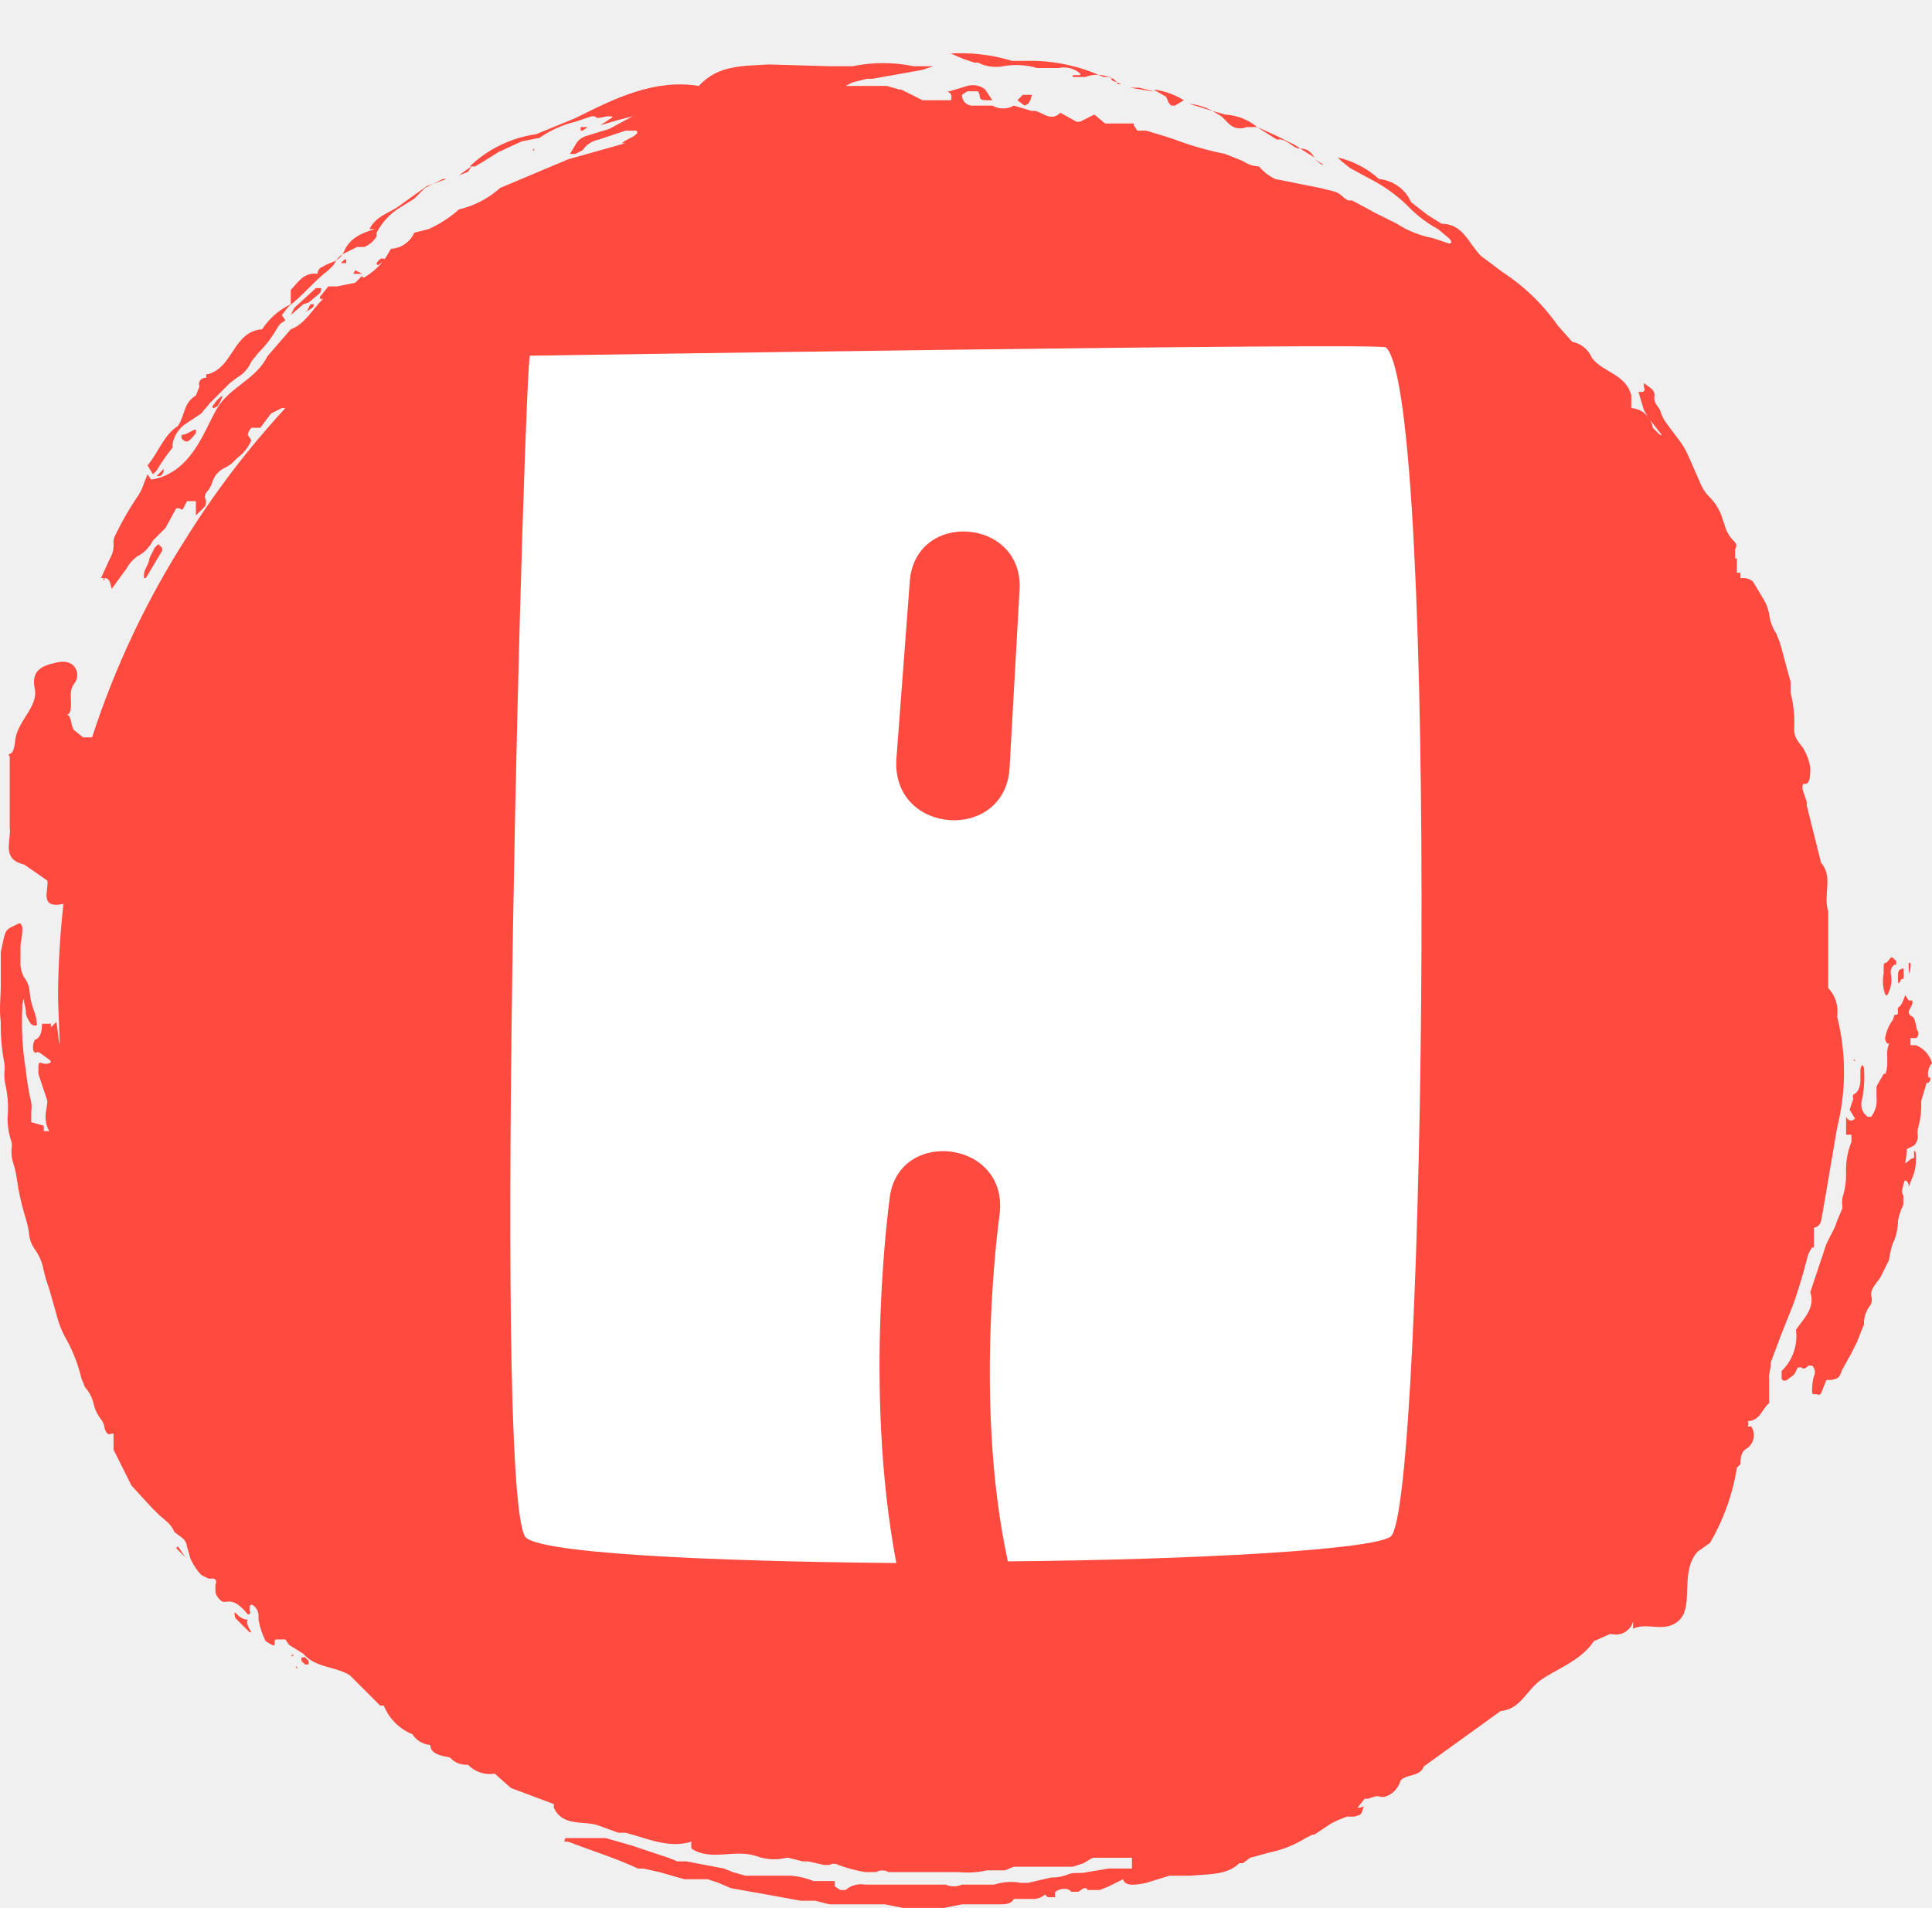
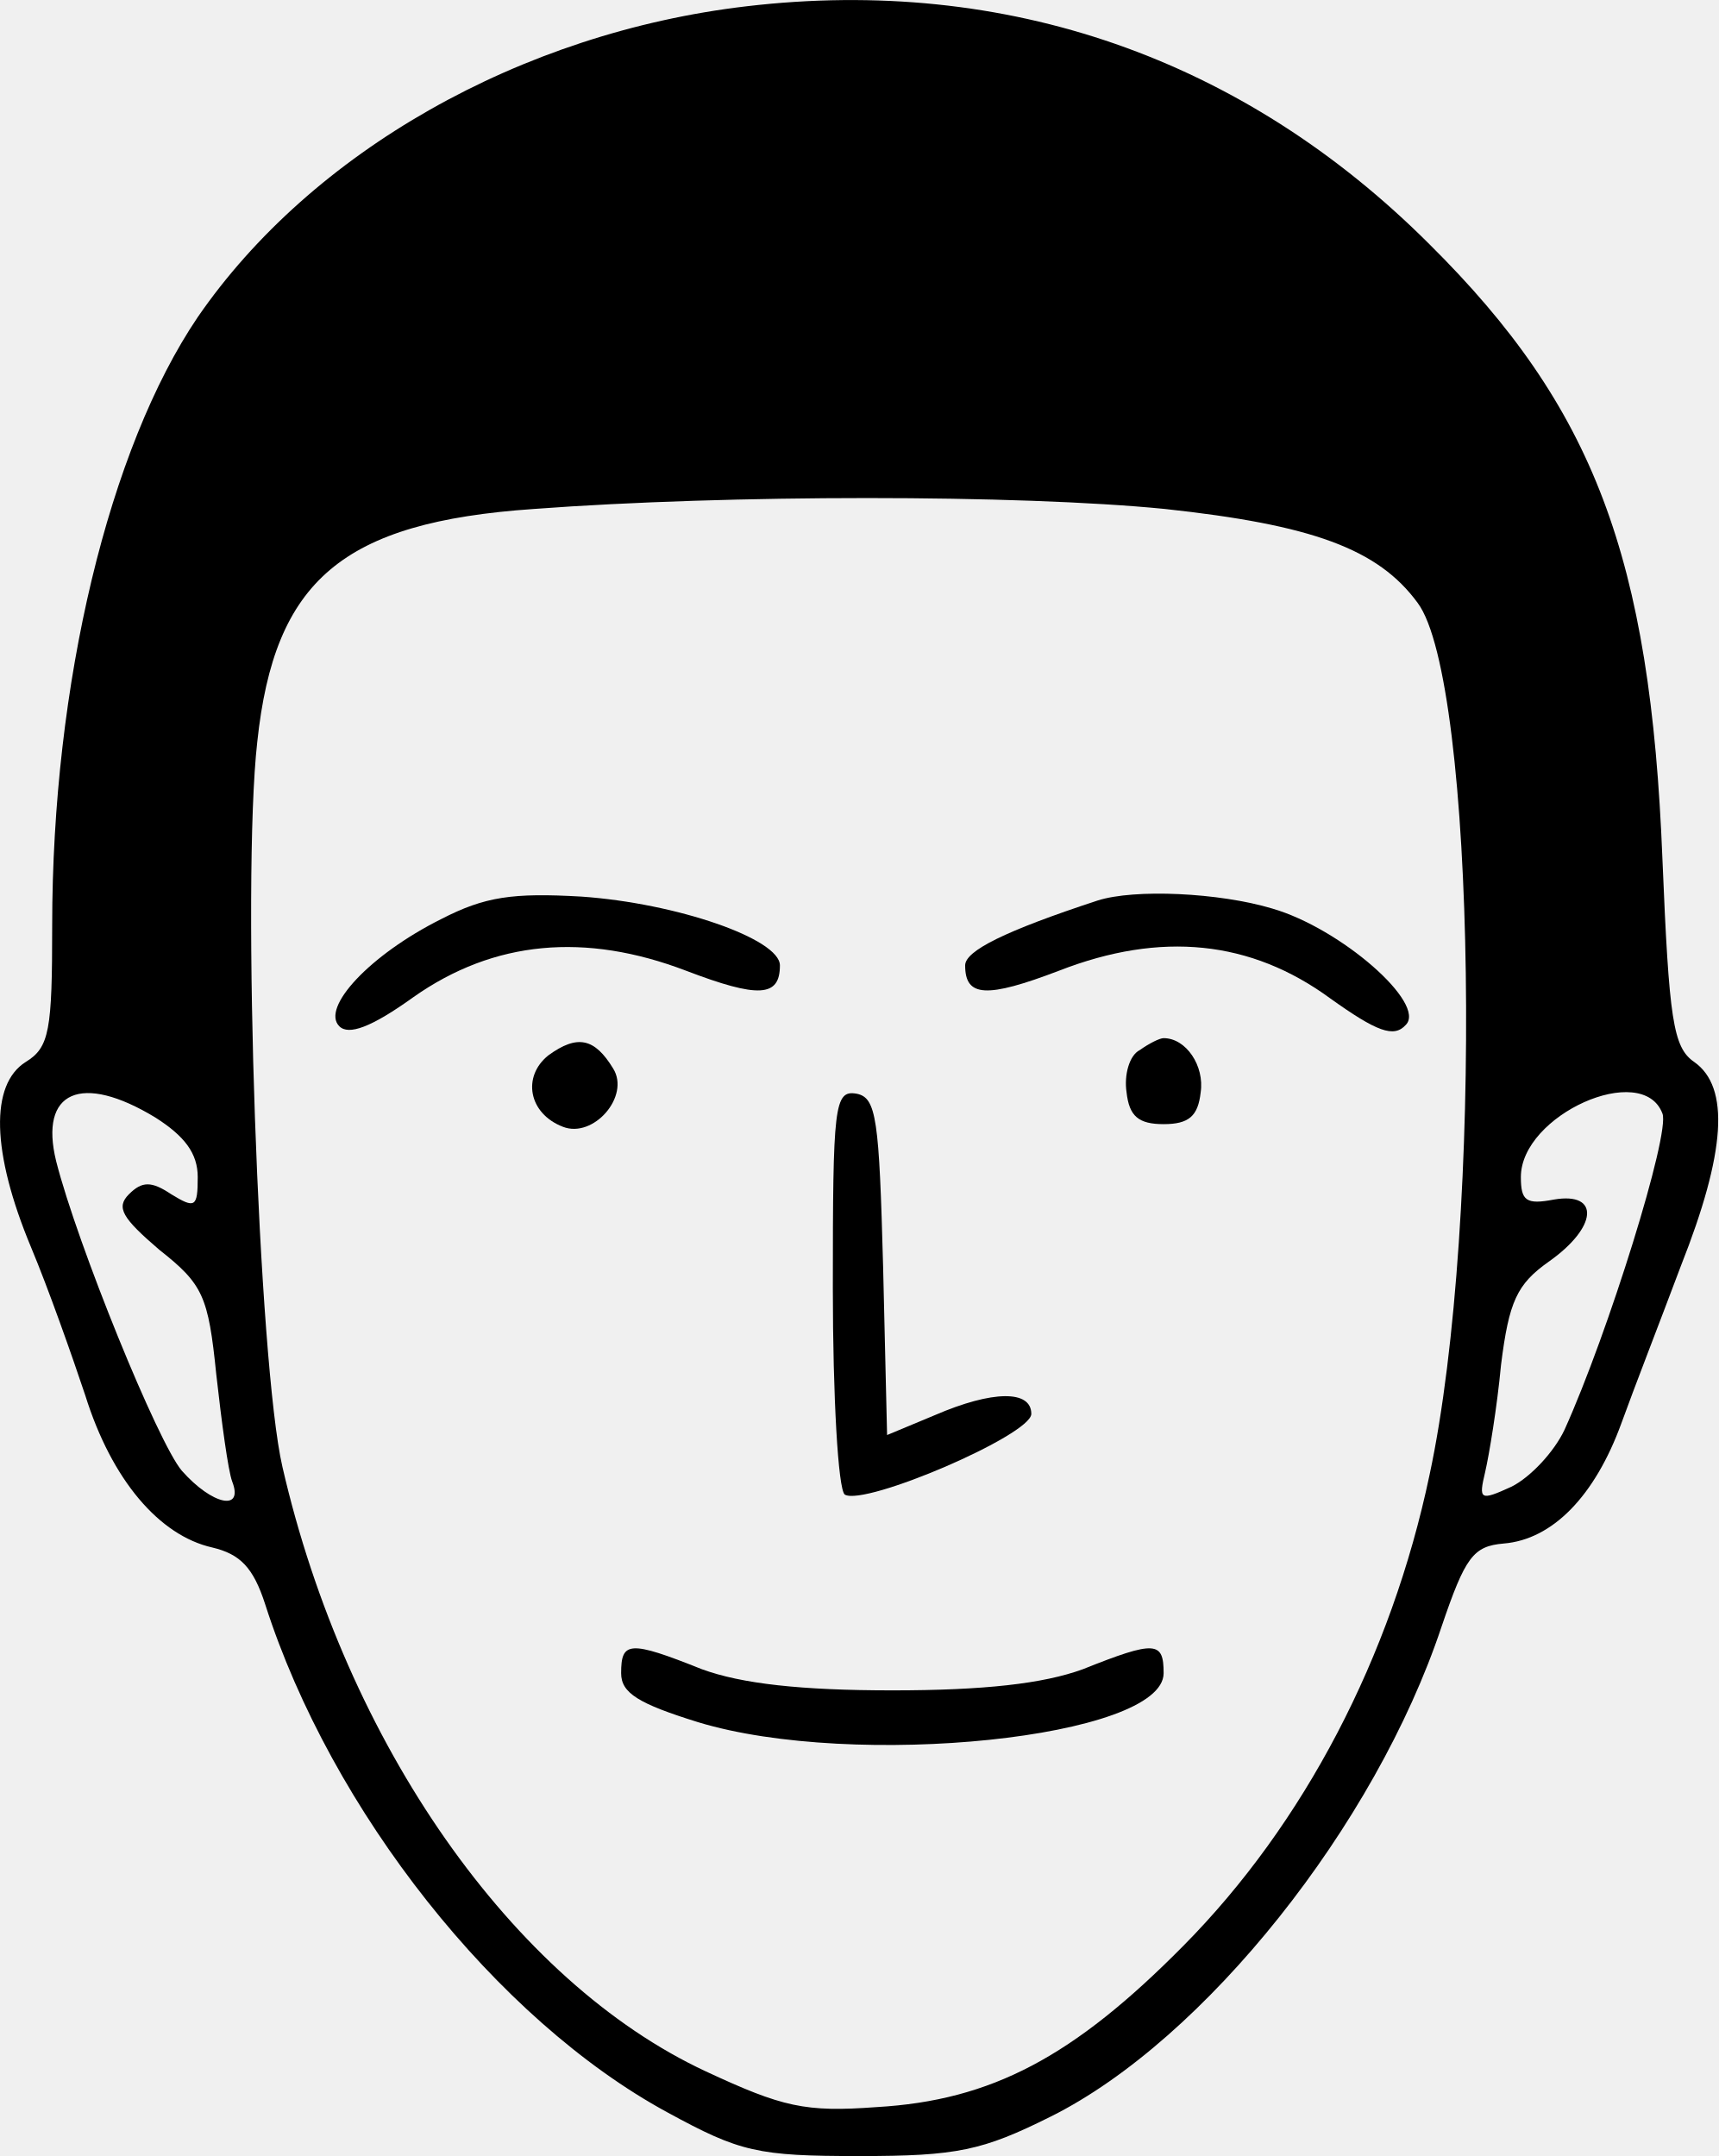
- <svg xmlns="http://www.w3.org/2000/svg" width="308.761" height="304.916" viewBox="0 0 106.008 104.687" class="css-1j8o68f" version="1.1" id="svg23">
-   <defs id="SvgjsDefs2684" />
-   <g id="SvgjsG2685" featurekey="rootContainer" transform="matrix(0.9820593,0,0,0.9820593,-0.05456052,0)" fill="#ff4a3f">
-     <g id="g17">
-       <path d="M19.8 15.3h.5l-.4-.2zm.5.1zm.8-.7c0 .1 0 .1.1.1l.4-.3c-.2-.1-.3-.1-.5.2zm.4-.2zm-4.1 2.3zm-.2.6l.3-.2c.1-.1.1-.2.1-.2h-.2l-.2.4c-.1-.1-.1 0 0 0zm2.2-2.9h-.1l-.2.2h.3zm-2.1 2.4l.6-.5c.1-.1.1-.2.1-.3h-.3l-1.2 1.1-.2.4.7-.6zm-1.1.8z" id="path3" />
-       <path d="M9.7 25v-.2a1.7 1.7 0 0 1 .7-1.1l.9-.6.5-.6.7-.7.4-.4.4-.3a1.9 1.9 0 0 0 .8-.9l.4-.5a5.9 5.9 0 0 0 1-1.3l.2-.3.3-.2-.2-.3.4-.5c.8-.6 1.4-1.4 2.2-2l.3-.3a1.4 1.4 0 0 1 .5-.6l.8-.4h.4a1.4 1.4 0 0 0 .7-.6V13a3.5 3.5 0 0 1 1.3-1.4l.8-.5.2-.2.4-.4 1-.5h.2l-1.1.4-1.4 1c-.6.5-1.4.6-1.8 1.4h.3c-.7.2-1.4.5-1.7 1.2s-.8.6-1.2.9a.4.4 0 0 0-.3.4c-.8-.1-1.1.5-1.5.9v.8a3.9 3.9 0 0 0-1.6 1.4c-1.6.1-1.6 2.1-3 2.5h-.1a.2.2 0 0 0 0 .2c-.3 0-.5.2-.4.5l-.2.5c-.7.4-.6 1.1-1 1.7-.8.5-1.1 1.5-1.7 2.2l.3.5.2-.2a11.6 11.6 0 0 1 .9-1.3zM53.9 3.3l.6.2h.2a2.2 2.2 0 0 0 1.4.2 4.1 4.1 0 0 1 1.9.1h1.2a1.4 1.4 0 0 1 1.2.3.1.1 0 0 1 0 .1H60a.1.1 0 0 0 0 .1h.7a1.8 1.8 0 0 1 1.3 0c.2 0 .1.1.2.2l.5.2h-.2c-.2-.4-.5-.4-.8-.4a9.7 9.7 0 0 0-4.3-.9h-.8A9.8 9.8 0 0 0 53 3h.2zm7.3 3.1zM50.3 4.7zm10.9 1.7h.2-.2zM19 14.7zm32.1-10zm17.6 2.2a.9.9 0 0 0 1 .2h.6a3.1 3.1 0 0 0-1.8-.7l-.7-.2.5.3zm-3.4-1.3c0 .1.1.2.2.3h.2l.5-.3a4.2 4.2 0 0 0-1.7-.6l.7.4zm7.4 2.7l.8.5c-.2-.3-.4-.5-.8-.5z" id="path5" />
-       <path d="M99 76.1l.6-1.6.6-1.5c.2-.5.6-1.8.8-2.6a1.7 1.7 0 0 1 .3-.7h.1v-1.1c.5-.1.4-.6.5-.9l.8-4.7a12.7 12.7 0 0 0 0-6.2 1.9 1.9 0 0 0-.5-1.6v-4.3c-.3-.9.3-1.9-.4-2.7L101 45a.4.4 0 0 0 0-.2l-.2-.6a.5.5 0 0 1 0-.4h.1c.3 0 .3-.5.3-.9a3 3 0 0 0-.4-1.1l-.3-.4a1.1 1.1 0 0 1-.2-.7 6.7 6.7 0 0 0-.2-2v-.6c-.2-.7-.4-1.5-.6-2.2l-.2-.5a2.5 2.5 0 0 1-.4-1.1 2.5 2.5 0 0 0-.3-.8l-.6-1a.8.8 0 0 0-.6-.2h-.1V32h-.2v-.8H97V31a.4.4 0 0 0 0-.1v-.2c.1-.2.1-.3-.1-.5a1.8 1.8 0 0 1-.4-.6l-.2-.6a2.9 2.9 0 0 0-.7-1.2 2.2 2.2 0 0 1-.5-.7l-.7-1.6a4.3 4.3 0 0 0-.6-1l-.6-.8a2.4 2.4 0 0 1-.4-.8l-.2-.3a.6.6 0 0 1-.1-.5.5.5 0 0 0-.2-.4l-.4-.3v.2c.1.2 0 .3-.1.3h-.2l.3 1 .3.5.7.9h-.1l-.2-.2-.2-.2a1.3 1.3 0 0 0-1.2-1.1v-.7c-.3-1.2-1.6-1.3-2.2-2.1a1.5 1.5 0 0 0-1.1-.9l-.8-.9a11.3 11.3 0 0 0-3.1-3l-.8-.6-.4-.3c-.7-.7-1-1.8-2.2-1.8l-.8-.5-.9-.7a2.2 2.2 0 0 0-1.8-1.3 5.1 5.1 0 0 0-2.3-1.2l.2.2.5.4 1.3.7a8.5 8.5 0 0 1 2.1 1.6 6.8 6.8 0 0 0 1.5 1.1l.6.5c.1.1.2.2.1.3H81l-.9-.3a5.6 5.6 0 0 1-2-.8l-1.2-.6-1.3-.7h-.2c-.3-.1-.4-.4-.8-.5l-.8-.2-2.5-.5a2.6 2.6 0 0 1-.9-.7 1.7 1.7 0 0 1-.9-.3l-1-.4a18.1 18.1 0 0 1-2.8-.8l-.6-.2-1-.3h-.5l-.2-.3v-.1h-1.6l-.6-.5-.4.2-.4.2h-.2l-.9-.5c-.6.6-1.1-.2-1.6-.1l-1-.3a1.2 1.2 0 0 1-1.2 0h-1.2a.6.6 0 0 1-.5-.6l.3-.2h.6a.7.7 0 0 1 .1.3c0 .2.2.2.5.2h.2l-.4-.6a1.1 1.1 0 0 0-1-.2l-1 .3H53c.3.2.2.3.2.5h-1.6l-.4-.2-.8-.4h-.1l-.7-.2h-2.3l.4-.2.8-.2h.3l1.7-.3 1.1-.2.6-.2h-1.1a8.4 8.4 0 0 0-3.4 0h-1.3L43 3.6c-1.4.1-2.8 0-3.9 1.2-2.5-.4-4.7.7-6.9 1.8l-2.2.9a6.7 6.7 0 0 0-3.7 1.8h.3l.5-.3.8-.5 1.3-.6 1-.2a6 6 0 0 1 2-.9l.9-.3h.2c.1.2.5 0 .7 0h.2c.1 0 .1.1 0 .1l-.6.4 1-.3.8-.2-1.3.7-1.3.4a1 1 0 0 0-.6.5l-.3.5h.3l.4-.2a1.4 1.4 0 0 1 .9-.6l1.5-.5h.5a.1.1 0 0 1 .1.2c-.2.2-.6.3-.8.5h.2l-3.2.9-3.8 1.6a5.2 5.2 0 0 1-2.3 1.2 6.6 6.6 0 0 1-1.7 1.1l-.8.2a1.5 1.5 0 0 1-1.3.9l-.3.5a3.7 3.7 0 0 1-1.2 1.1h-.1v-.1l-.2.2-.2.2-1 .2h-.5l-.4.5c-.1.1-.1.2 0 .2h.1c-.6.6-1 1.4-1.8 1.7L15 19.9c-.6 1.2-1.8 1.6-2.6 2.6s-1.4 3.9-3.9 4.3l-.2-.3-.2.5a2.7 2.7 0 0 1-.4.8 16.9 16.9 0 0 0-1.2 2.1.8.8 0 0 0-.1.5 1.4 1.4 0 0 1-.2.8l-.5 1.1h.2c.3 0 .3.3.4.6l.8-1.1a2.2 2.2 0 0 1 .6-.7 2 2 0 0 0 .9-.9l.3-.3.4-.4.6-1.1h.2c.1.1.1.1.2 0l.2-.4h.5v.8l.5-.5a.5.5 0 0 0 0-.5.4.4 0 0 1 .1-.3 1.5 1.5 0 0 0 .3-.5 1.3 1.3 0 0 1 .8-.9l.3-.2.3-.3a2.4 2.4 0 0 0 .8-1l-.2-.3c0-.1.1-.3.2-.4h.5l.6-.8.6-.3h.2a48.8 48.8 0 0 0-5.5 7.2h-.1.1a48.4 48.4 0 0 0-5.3 11.2h-.5l-.5-.4c-.2-.2-.1-.7-.4-.9h.1c.3-.5-.1-1.2.3-1.7s.1-1.4-.9-1.2-1.5.5-1.3 1.5-1 1.8-1.1 2.9-.5.5-.3.9v3.9c.1.8-.5 1.8.8 2.1l1.3.9c.1.5-.5 1.6.9 1.3a49.2 49.2 0 0 0-.3 5c0 1.1.1 2.2.1 3.3v-.4c-.1-.4-.1-.8-.2-1.3l-.3.3v-.2h-.5c0 .5-.1.8-.4.9a.9.9 0 0 0-.1.5c0 .1.1.3.2.2s.4.2.7.4-.2.3-.4.2-.2.1-.2.3v.3l.5 1.5c0 .3-.1.6-.1.9a1.7 1.7 0 0 0 .2.8h-.3v-.3l-.7-.2v-.6a1.5 1.5 0 0 0 0-.5 14.6 14.6 0 0 1-.3-1.8 16.6 16.6 0 0 1-.2-3.5.9.9 0 0 1 .1-.5v.2a2.9 2.9 0 0 1 .1.5.8.8 0 0 0 .1.4c.1.2.2.4.4.4s.1-.1.1-.2a2.1 2.1 0 0 0-.1-.5 4.2 4.2 0 0 1-.3-1.3 1.5 1.5 0 0 0-.3-.7 1.6 1.6 0 0 1-.2-.9v-.8c0-.3.1-.6.1-.9a.5.5 0 0 0-.1-.4h-.1c-.8.4-.7.2-1 1.6V55c0 .7-.1 1.4 0 2.1a10.8 10.8 0 0 0 .2 2.3 1.8 1.8 0 0 1 0 .5 3.1 3.1 0 0 0 .1.9 5.9 5.9 0 0 1 .1 1.3 3.9 3.9 0 0 0 .2 1.7 1.2 1.2 0 0 1 0 .4 2.1 2.1 0 0 0 .1.8 4.9 4.9 0 0 1 .2.9 14 14 0 0 0 .5 2.2 5 5 0 0 1 .2 1 1.7 1.7 0 0 0 .3.7 2.9 2.9 0 0 1 .5 1.2 8.5 8.5 0 0 0 .3 1l.4 1.4a5.4 5.4 0 0 0 .6 1.5 8.5 8.5 0 0 1 .8 2.1l.2.5a2.1 2.1 0 0 1 .5 1 2.1 2.1 0 0 0 .4.8 1 1 0 0 1 .2.5c.1.3.2.4.4.3h.1v.9l.5 1 .5 1 1.1 1.2.4.4c.3.3.7.5.9 1l.4.3a.7.7 0 0 1 .3.5l.2.7a3.3 3.3 0 0 0 .6.9l.4.2h.3a.2.2 0 0 1 .1.3 2.5 2.5 0 0 0 0 .5.9.9 0 0 0 .4.5h.2c.4-.1.8.2 1.2.7h.1c0-.1.1-.1 0-.2v-.2c0-.1.1-.2.2-.1a.7.7 0 0 1 .3.6v.2a4.3 4.3 0 0 0 .4 1.2c.5.3.5.3.5.1s0-.2.2-.2h.4l.2.3.8.5c.7.8 1.8.7 2.6 1.2l1.7 1.7h.2a2.9 2.9 0 0 0 1.6 1.6 1.3 1.3 0 0 0 1 .6c0 .5.6.6 1.1.7a1.2 1.2 0 0 0 .8.4h.2a1.7 1.7 0 0 0 1.5.5l.9.8 2.4.9v.2c.5 1.1 1.7.7 2.5 1l1.1.4h.4c1.2.3 2.4.9 3.7.5a.7.7 0 0 0 0 .4c1.1.7 2.4 0 3.6.4a2.9 2.9 0 0 0 1.7.1h.1l.8.2h.3l.9.2h.3a.5.5 0 0 1 .5 0 7.9 7.9 0 0 0 1.5.4h.6a.7.7 0 0 1 .7 0h3.9a5 5 0 0 0 1.6-.1h1l.5-.2H60l.6-.2.5-.3h2.2v.6H62l-1.2.2c-.4.1-.7 0-1 .1a2.4 2.4 0 0 1-1 .2l-1.3.3h-.4a3.1 3.1 0 0 0-1.5.1h-1.8a1.1 1.1 0 0 1-.9 0h-4.5a1.3 1.3 0 0 0-1.1.3H47l-.3-.2v-.3h-1.2a4.1 4.1 0 0 0-1.3-.3h-2.5l-.7-.2-.5-.2-2.1-.4h-.5l-.5-.2-2.1-.7-1.4-.4h-2.2c-.1 0-.1.1-.1.2h.2c1.3.5 2.6.9 3.9 1.5h.3l.9.2 1.4.4h1.3l.6.2.7.3 1.7.3 1.1.2 1.1.2h.8l.8.2h3.1l1 .2h2.3l1-.2H56c.4 0 .6-.1.7-.3h1a1 1 0 0 0 .8-.3c-.1.1 0 .1.1.2h.4v-.2c0-.1 0-.1.2-.2s.6-.1.7.1h.4l.3-.2c.2 0 .2 0 .2.1h.7l.5-.2.8-.4c.1.3.4.4 1.3.2l1.3-.4h1.2c.9-.1 2 0 2.7-.7h.2l.4-.3 1.1-.3a6.1 6.1 0 0 0 2-.8l.4-.2h.1l.9-.6.4-.2.5-.2h.4c.4-.1.4-.1.5-.4s0-.1-.2-.1h-.1l.4-.5h.2c.3-.1.5-.2.7-.1h.2a1.3 1.3 0 0 0 .9-.9c.3-.4 1.1-.2 1.3-.8l4.3-3.1c1.1-.1 1.4-1.1 2.2-1.7s2.3-1.1 3-2.2l.9-.4h.1a1 1 0 0 0 1.2-.7v.4c.8-.4 1.8.3 2.6-.5s0-2.7 1-3.8l.7-.5a12.1 12.1 0 0 0 1.5-4.2l.2-.2c0-.3 0-.7.4-.9a.9.9 0 0 0 .2-1.2h-.2a.3.3 0 0 0 0-.3c.7 0 .8-.7 1.2-1V77a.5.5 0 0 1 0-.2 3.8 3.8 0 0 0 .1-.7zM5.9 32.2z" id="path7" />
-       <path d="M26.4 9.3l-.3.2-.4.3.5-.2zm6.1-2h.1l.3-.2h-.4zm-2.6 1l-.1.1h.1v-.1zm-1.5 1.4zm1.3-.2zm-6.3 3.1zM9.2 26.2l-.4.4H9a.4.4 0 0 0 .2-.4zm3-3.5a2.1 2.1 0 0 0 .3-.6 1.5 1.5 0 0 0-.5.5c-.1.1-.1.2 0 .2zM11 24.2V24c-.2 0-.5.3-.8.3v.2c.3.3.4.2.8-.3zm3 66.2zM73.9 9.2h.1l-.5-.3zm-2.5-1.4c.5-.1.8.4 1.2.5h.1l-.3-.2-1-.5-1.1-.5.3.2zM52.8 3.1zm11.7 2h-.1l-1.2-.2h.5zm2 .7l1.3.4a3.3 3.3 0 0 0-1.3-.4zm-9 0a1 1 0 0 0 .2-.5h-.5l-.3.3.4.3zm9 1.6zM49.9 4.2zm2.9.7zM48.5 4zm13.8 2.1a.5.5 0 0 0 0 .1zm44.8 52.3h-.3V58h.3c.1 0 .2-.3.1-.4s-.1-.7-.3-.8a.3.3 0 0 1-.2-.3l.2-.4a.4.4 0 0 0 0-.2h-.2l-.2-.3c-.1.3-.2.6-.4.7a.5.5 0 0 0 0 .2c0 .1 0 .2-.1.2h-.1a1.1 1.1 0 0 1-.1.3 2.3 2.3 0 0 0-.4.9.4.4 0 0 0 .1.4h.1a1.7 1.7 0 0 0-.1.8v.4a1.8 1.8 0 0 1-.1.5h-.1l-.4.7v.6a1.5 1.5 0 0 1-.3 1.1h-.2l-.2-.2a.9.9 0 0 1-.1-.8 6.5 6.5 0 0 0 .1-1.7c0-.1-.1-.2-.1-.2a.5.5 0 0 0-.1.3v.6c0 .2-.1.6-.3.7s-.1.2-.1.3l-.2.6.3.5c-.2.2-.4.1-.5-.1v1h.3v.4a4.2 4.2 0 0 0-.3 1.4 3.3 3.3 0 0 0 0 .4 4 4 0 0 1-.2 1.3 2 2 0 0 0 0 .6l-.3.7a3.2 3.2 0 0 1-.3.7l-.3.6-.9 2.7c.3.9-.4 1.5-.8 2.1a2.7 2.7 0 0 1-.8 2.3v.4c0 .1.1.2.3.1l.4-.3.2-.4h.2c.1.1.2.1.4-.1h.2a.5.5 0 0 1 .1.6 2.9 2.9 0 0 0-.1.8c0 .1 0 .2.1.2h.2c.1.1.2 0 .3-.3l.2-.5h.3c.4-.1.4-.1.6-.6l.5-.9.3-.6.4-1a1.6 1.6 0 0 1 .3-1 .6.6 0 0 0 .1-.6c0-.2 0-.3.2-.6l.3-.4.5-1a4.7 4.7 0 0 1 .2-.9 3 3 0 0 0 .3-1.3 3.8 3.8 0 0 1 .3-.9v-.5c-.1-.2-.1-.2 0-.6s.1-.2.2-.2a.4.4 0 0 1 .1.3l.2-.5a2.3 2.3 0 0 0 .2-.9v-.3c0-.1 0-.3-.1-.3v.4c-.2 0-.3.2-.5.3a6.4 6.4 0 0 0 .1-.8l.4-.2a.7.7 0 0 0 .2-.6 1.4 1.4 0 0 1 0-.3 4.8 4.8 0 0 0 .2-1.4v-.2l.3-1h.1a.3.3 0 0 0 .1-.3h-.1a.9.9 0 0 1 .2-.8 1.5 1.5 0 0 0-.9-1zm-1.2 7.8zm-.2-9.9zm0 0zM9.1 30.8a.3.3 0 0 0 0-.2l-.2-.2-.2.2-.3.6c0 .3-.3.6-.3.9v.2h.1zm96.3 24.8h.1a1.7 1.7 0 0 0 .2-1.2.5.5 0 0 1 .2-.5h.1v-.2l-.2-.2h-.1c-.1.1-.2.3-.3.3s-.1.1-.1.3v.3a2.2 2.2 0 0 0 .1 1.2zM13.2 90.1c-.1 0 0 .2 0 .3l.8.8h.1c-.2-.3-.3-.6-.2-.7a.9.9 0 0 1-.5-.2zm.8.3zm92.3-35.7h.1a2 2 0 0 0 0-.6c-.3.1-.3.1-.3.6s.1.1.2 0z" id="path9" />
-       <path d="M106.7 62a.6.6 0 0 0 .1-.5c0-.1-.1-.2-.1-.1h-.2v.2c0 .4.1.5.2.4zm.1-8.2h-.1v.6a1 1 0 0 0 .1-.6zM17.1 92.6h-.2v.2l.2.2h.2v-.2zm86.6-33.3c0-.1 0-.1-.1-.1zM9.9 86.5l.5.5-.4-.6z" id="path11" />
-       <circle cx="10.5" cy="87.1" transform="rotate(-24.8 10.4 87.159)" id="circle13" />
-       <path d="M9.7 30.1h-.1v.2-.2h.1zm83.2-6.6l-.2-.3h-.1zm-14.7 77.1zM5.9 32.2zm-.1.2a.3.3 0 0 0 .1-.2v.2zm1.9-4.9zM61.5 2.4zm42.8 58.2v.1-.1zM16.4 92.5h-.1c.1.1.2 0 .1-.1zm.2.7h.1l-.1-.1v.1zm73.9-71.3zm15.2 34.4zM14.6 91.7zm92.1-37zm-.8 11.4zM34.6 0z" id="path15" />
-     </g>
-   </g>
-   <g id="SvgjsG2686" featurekey="nameFeature-0" transform="matrix(2.284354,0,0,2.284354,27.98006,-5.60952)" fill="#ffffff">
-     <path d="M9.6 16.48 l-0.32 4.24 c-0.08 1.8 2.6 1.96 2.72 0.2 l0.24 -4.28 c0.12 -1.76 -2.56 -1.96 -2.64 -0.16 z M0.48 11 l0 0 c0.04 0 20.48 -0.32 20.56 -0.2 c1.28 1.12 0.96 27.8 0.12 28.56 c-0.4 0.32 -4.64 0.56 -9.2 0.6 c-0.84 -3.84 -0.2 -8.32 -0.2 -8.32 c0.24 -1.8 -2.44 -2.12 -2.64 -0.4 c0 0.04 -0.64 4.52 0.16 8.76 c-4.56 -0.04 -8.68 -0.24 -8.92 -0.64 c-0.8 -1.44 0 -28.28 0.12 -28.36 z" id="path20" />
+ <svg xmlns="http://www.w3.org/2000/svg" version="1.0" preserveAspectRatio="xMidYMid meet" viewBox="18.82 -2.59 162.32 203.71">
+   <g transform="translate(-25,223) scale(0.125,-0.125)" fill="#000000" stroke="none">
+     <path d="M915 1800 c-171 -20 -329 -110 -415 -235 -67 -99 -110 -277 -110 -460 0 -79 -2 -92 -20 -103 -27 -17 -26 -68 4 -140 13 -31 31 -82 41 -112 20 -64 56 -106 96 -115 21 -5 31 -15 40 -43 50 -156 175 -314 304 -384 55 -30 68 -33 145 -33 74 0 93 4 145 30 116 58 245 220 295 370 18 53 24 61 47 63 37 3 69 36 89 91 9 25 30 79 45 119 34 86 37 135 10 154 -16 11 -19 32 -24 153 -9 229 -52 342 -176 465 -141 141 -320 203 -516 180z m316 -380 c111 -12 161 -30 191 -71 44 -59 50 -468 9 -659 -29 -138 -95 -264 -186 -356 -83 -84 -145 -117 -232 -122 -54 -4 -71 0 -129 27 -146 68 -272 248 -320 457 -18 78 -31 442 -19 548 13 122 64 166 209 176 147 11 366 11 477 0z m-763 -460 c22 -14 32 -27 32 -45 0 -23 -2 -24 -20 -13 -15 10 -22 10 -32 0 -10 -10 -5 -18 23 -42 33 -26 37 -35 43 -94 4 -36 9 -73 12 -81 9 -23 -15 -18 -38 8 -18 21 -79 171 -95 234 -13 53 19 67 75 33z m1139 3 c6 -15 -41 -166 -74 -239 -8 -17 -26 -36 -40 -43 -24 -11 -25 -10 -20 11 3 13 9 49 12 81 6 48 12 61 36 78 37 26 39 53 4 47 -21 -4 -25 -1 -25 17 0 47 92 88 107 48z" fill="#000000" />
+     <path d="M684 1110 c-54 -27 -91 -67 -77 -81 7 -7 24 -1 56 22 61 43 130 49 206 20 55 -21 71 -20 71 4 0 20 -78 47 -150 52 -52 3 -73 0 -106 -17z" fill="#000000" />
+     <path d="M1180 1124 c-70 -23 -100 -38 -100 -49 0 -24 16 -25 71 -4 77 30 145 23 205 -21 35 -25 48 -30 57 -20 16 16 -49 73 -101 88 -40 12 -104 15 -132 6z" fill="#000000" />
+     <path d="M765 1007 c-20 -16 -15 -44 11 -54 23 -9 51 23 38 44 -14 23 -27 26 -49 10z" fill="#000000" />
+     <path d="M1212 1011 c-8 -4 -12 -19 -10 -32 2 -18 9 -24 28 -24 19 0 26 6 28 24 3 20 -11 41 -28 41 -3 0 -11 -4 -18 -9z" fill="#000000" />
+     <path d="M980 831 c0 -82 4 -152 9 -156 15 -9 141 45 141 61 0 18 -29 18 -73 -1 l-36 -15 -3 127 c-3 112 -5 128 -20 131 -17 3 -18 -9 -18 -147z" fill="#000000" />
+     <path d="M820 540 c0 -15 13 -23 58 -37 118 -36 352 -12 352 37 0 24 -6 25 -61 3 -30 -11 -75 -16 -144 -16 -69 0 -114 5 -144 16 -55 22 -61 21 -61 -3z" fill="#000000" />
  </g>
</svg>
